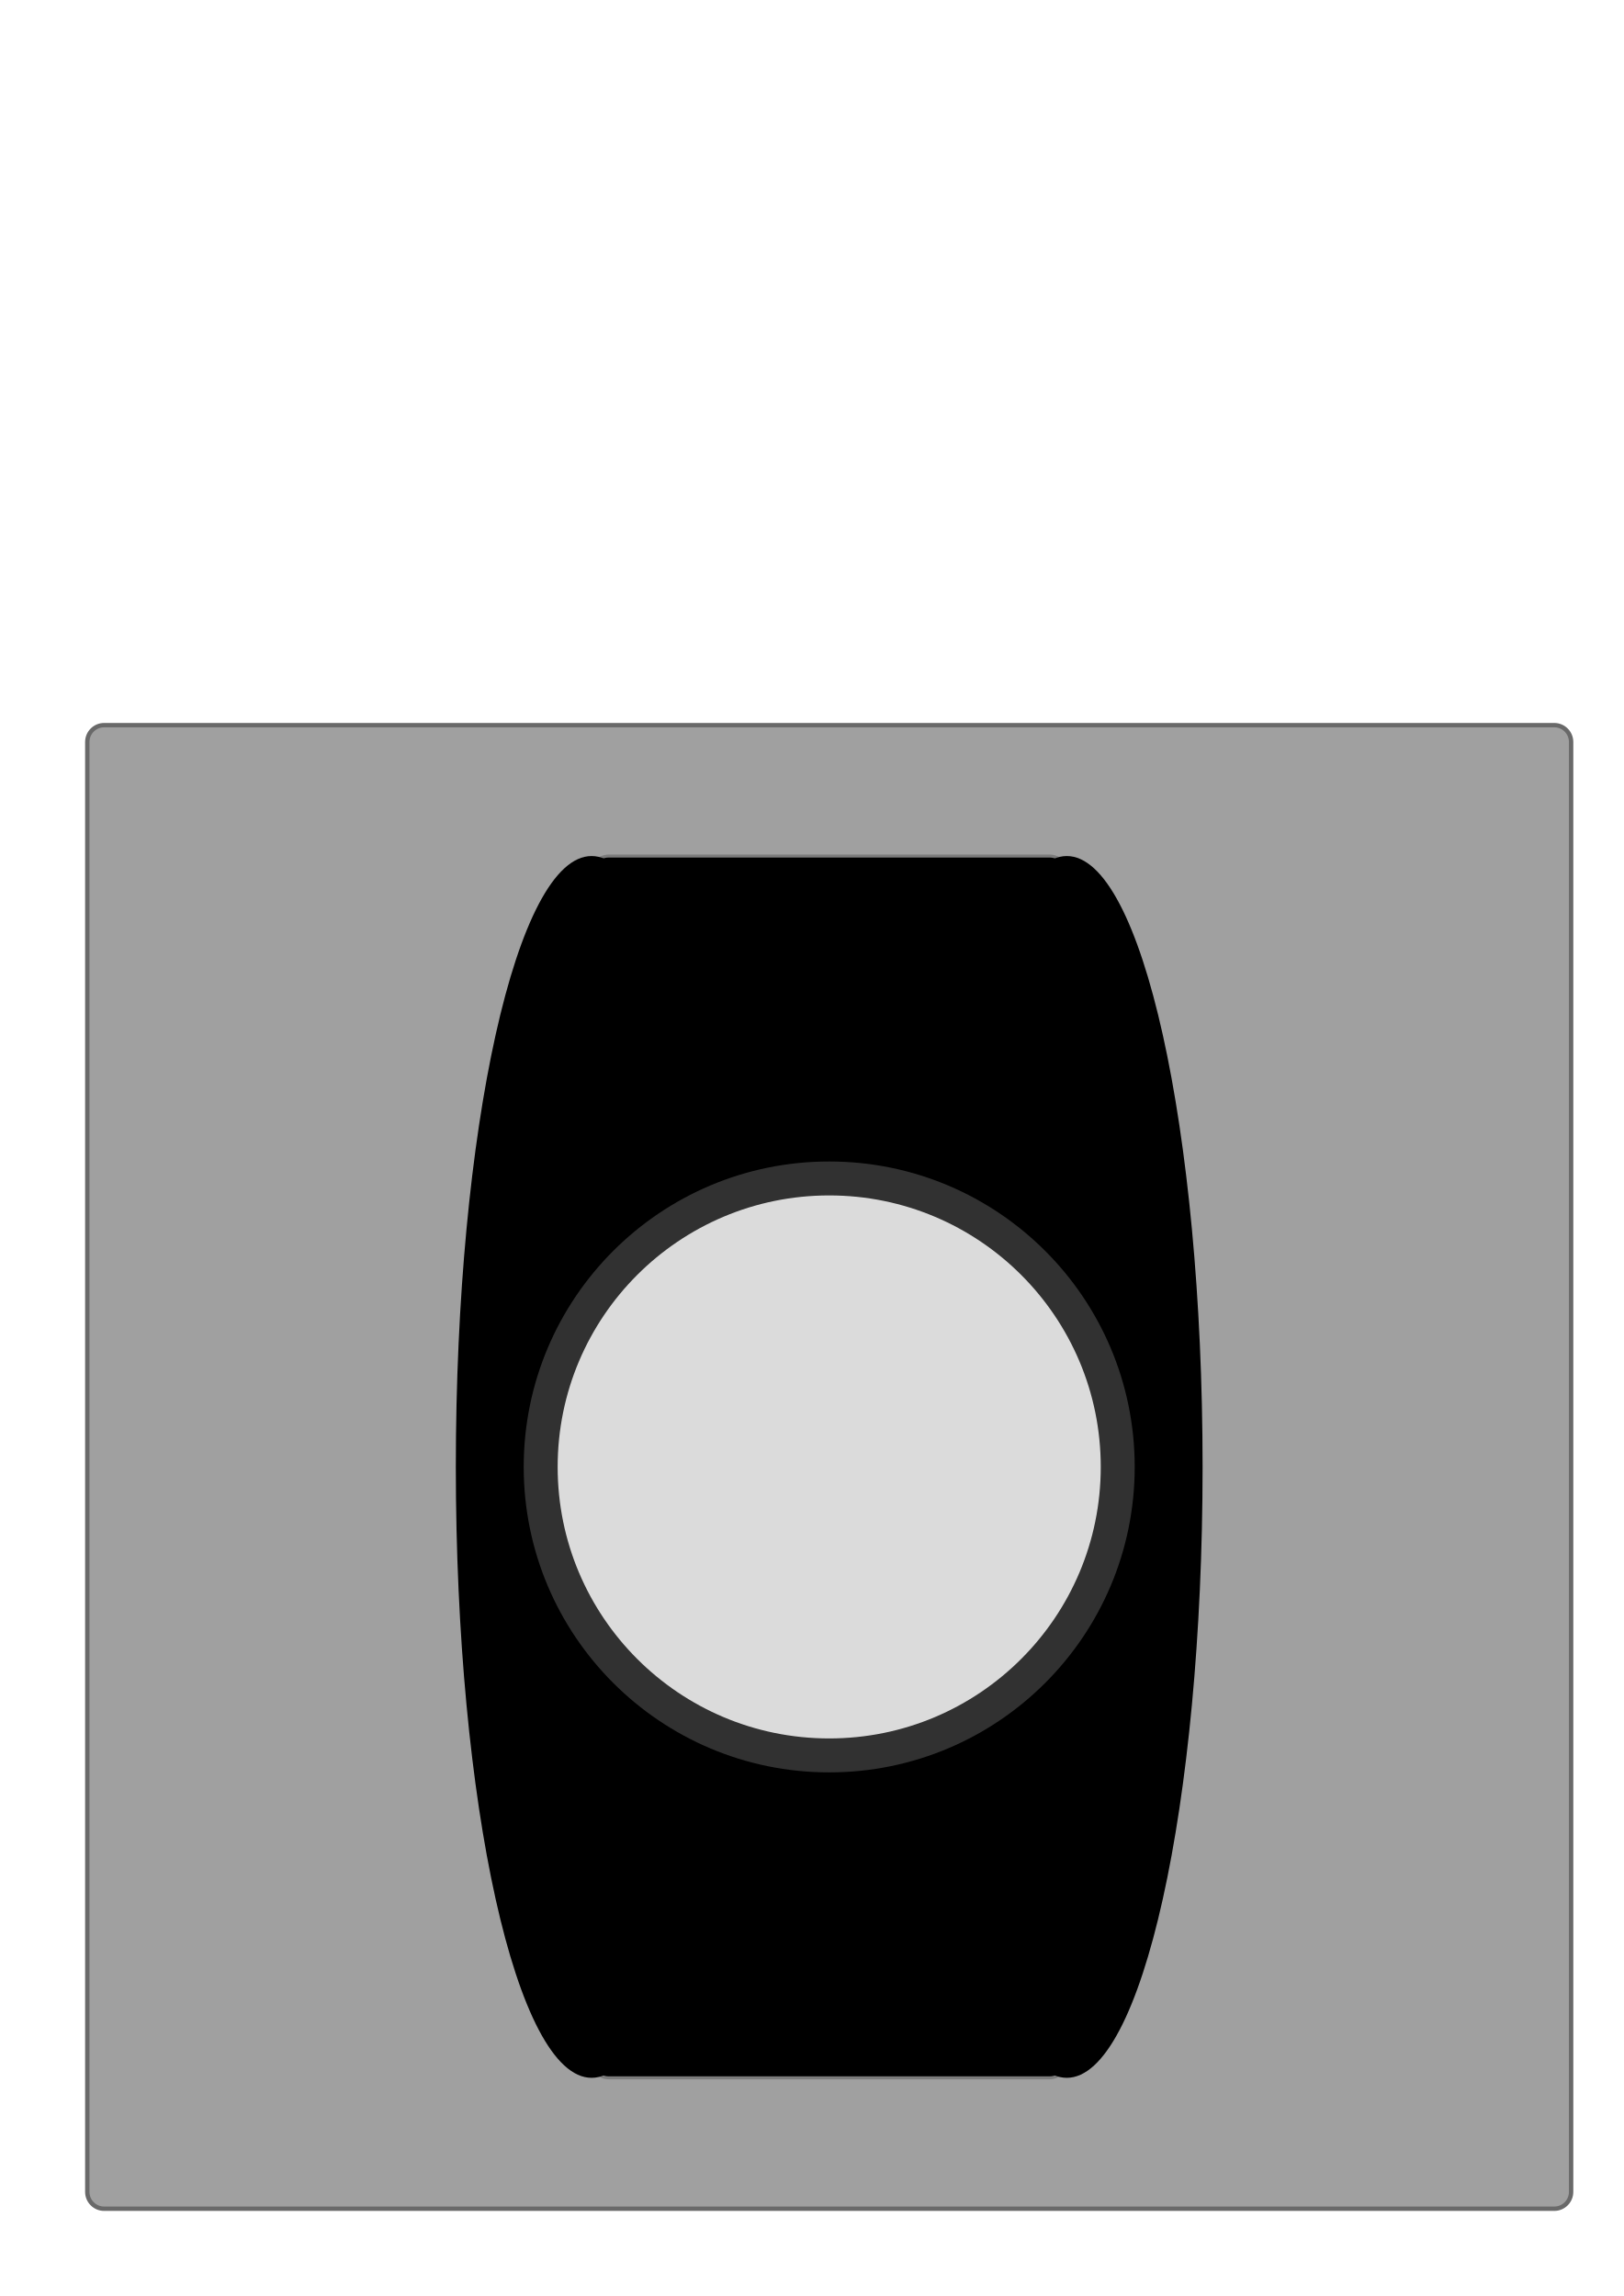
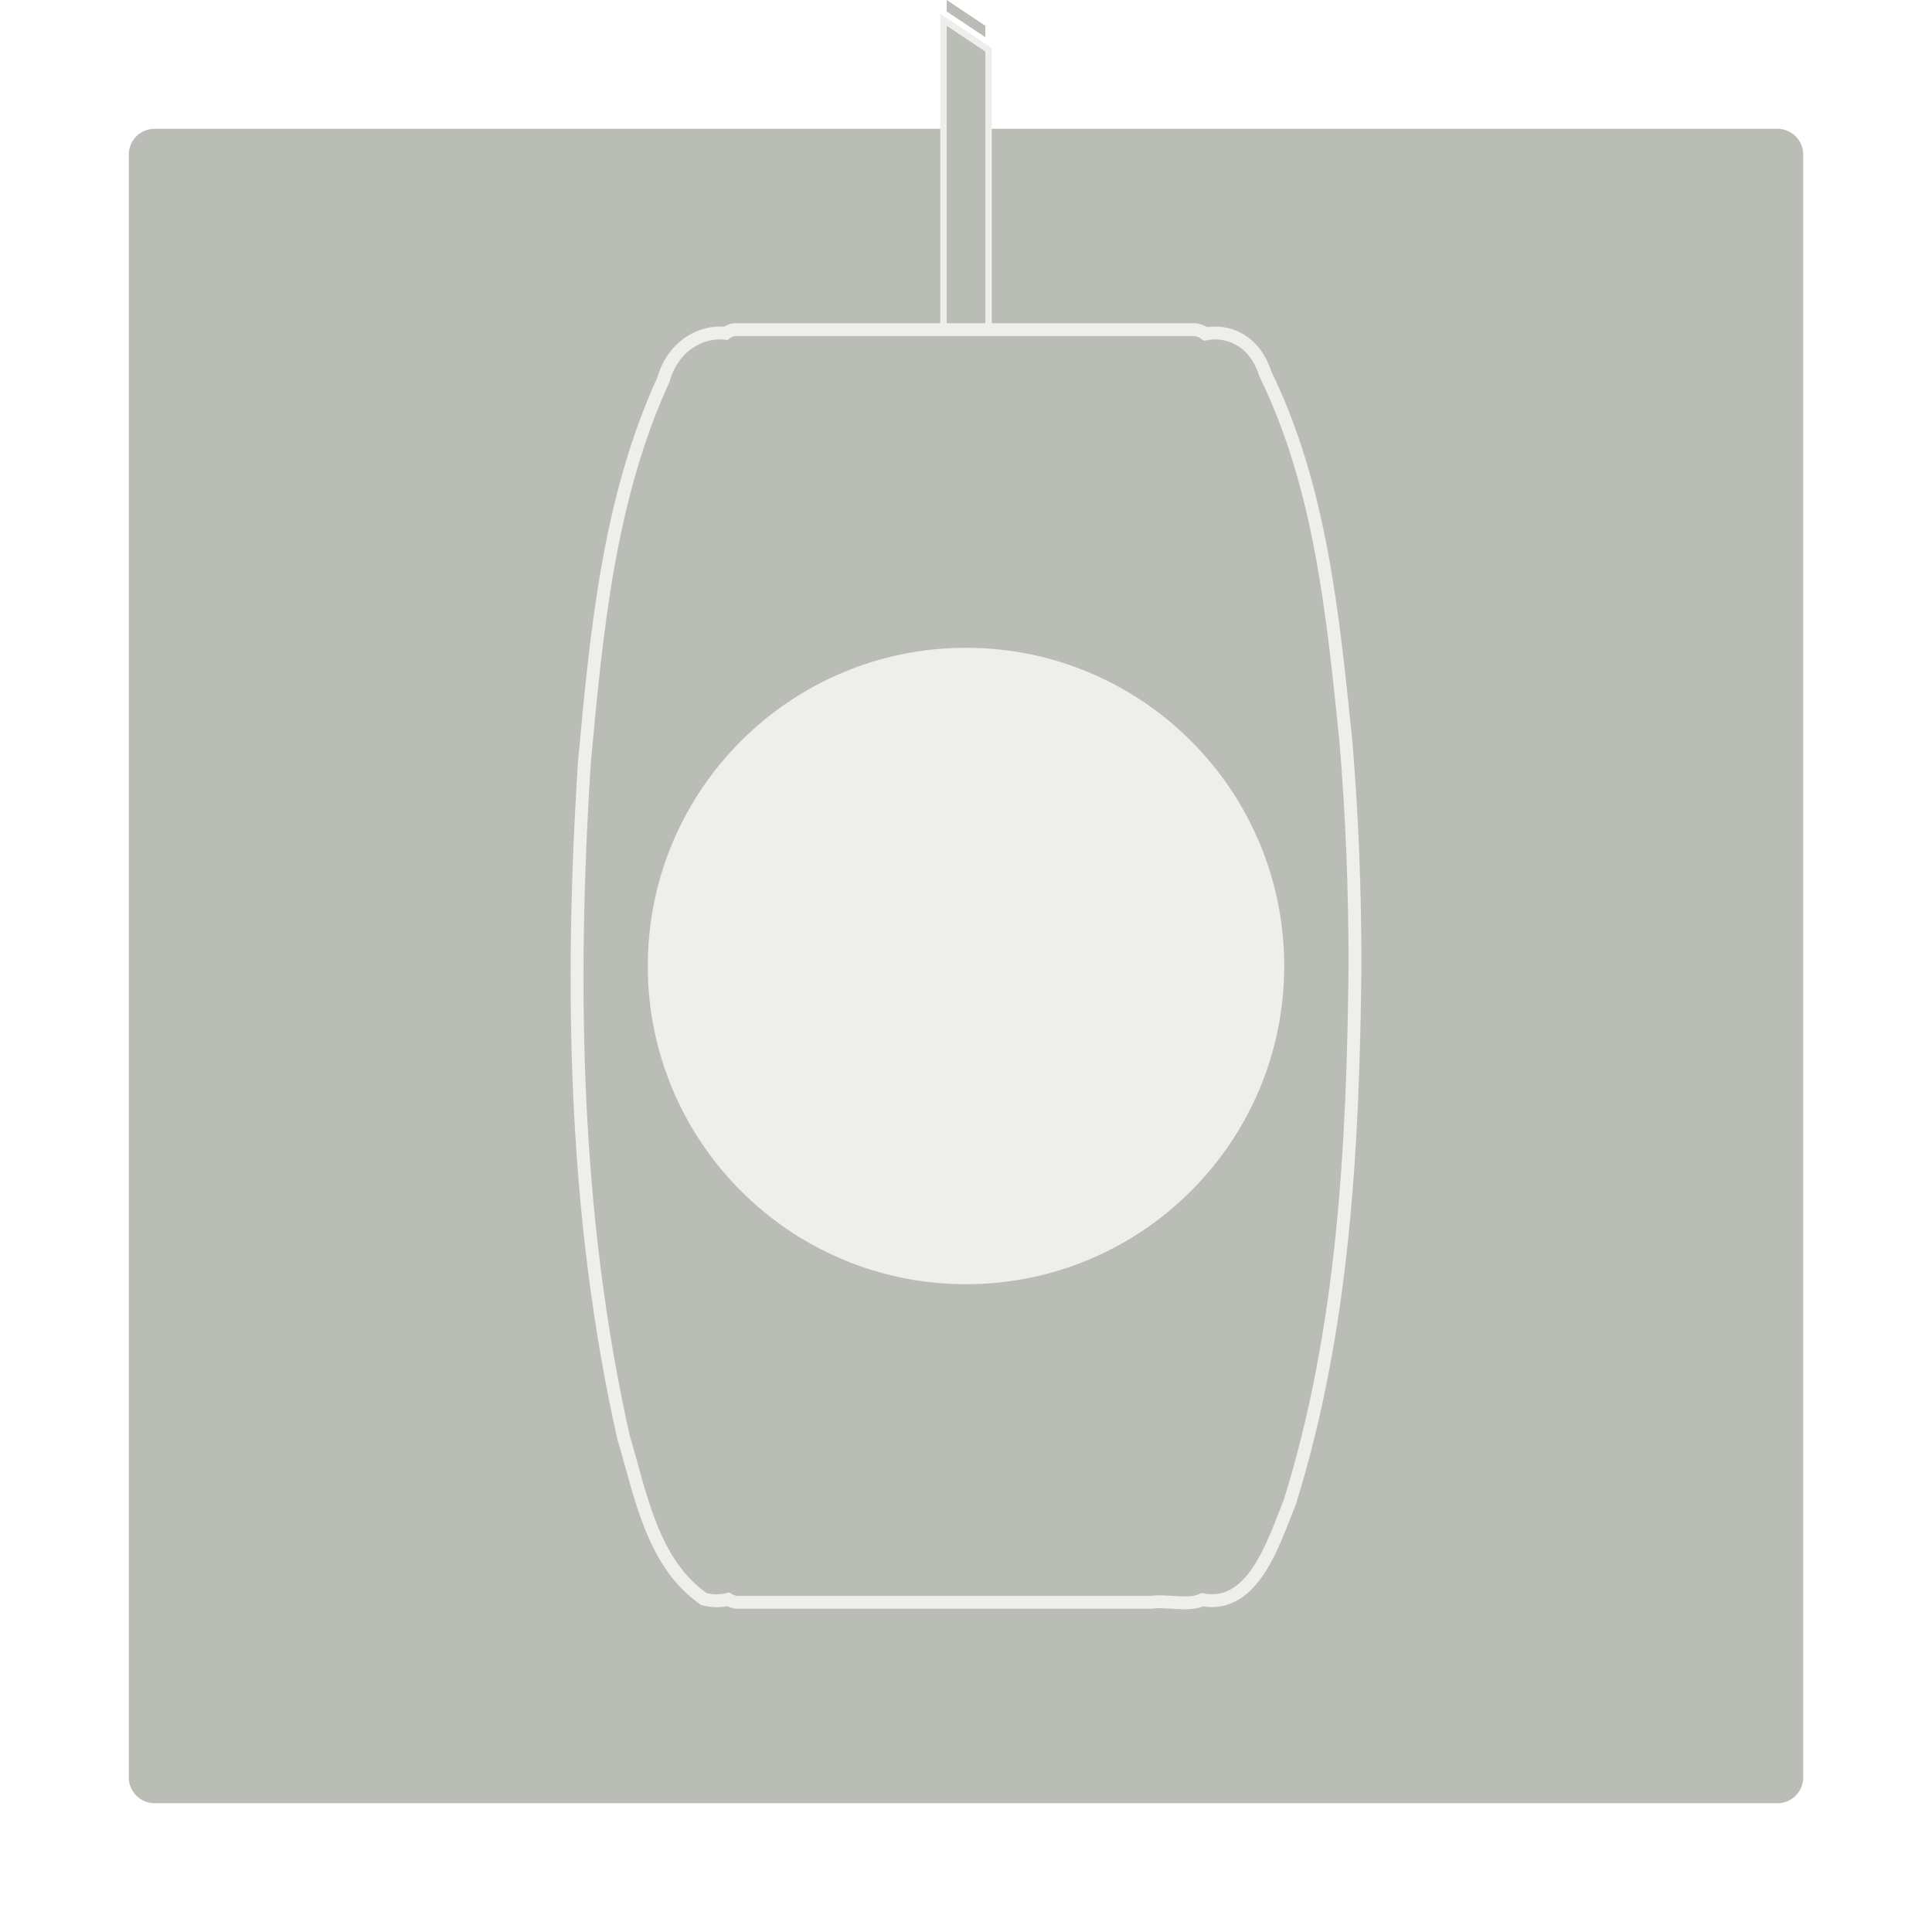
- <svg xmlns="http://www.w3.org/2000/svg" width="744.094" height="1052.362" id="svg2" version="1.1">
-   <defs id="defs4">
-     <linearGradient id="linearGradient5681">
-       <stop id="stop5683" offset="0" style="stop-color:#460546;stop-opacity:1;" />
-       <stop style="stop-color:#462546;stop-opacity:0.498;" offset="1" id="stop5689" />
-     </linearGradient>
-   </defs>
-   <g id="layer1">
-     <rect style="opacity:1;fill:#a0a0a0;fill-opacity:1;stroke:#696969;stroke-width:2;stroke-miterlimit:4;stroke-opacity:1;stroke-dasharray:none;stroke-dashoffset:0" id="rect3608" width="680" height="680" x="40" y="332.362" ry="7.727" />
-     <rect ry="7.834" y="392.362" x="271.111" height="560" width="217.778" id="rect3030" style="fill:#000000;fill-opacity:1;stroke:#7c7c7c;stroke-width:1.372;stroke-miterlimit:4;stroke-opacity:1;stroke-dasharray:none;stroke-dashoffset:0" />
-     <path style="color:#000000;fill:#000000;fill-opacity:1;stroke:none;stroke-width:0.01;marker:none;visibility:visible;display:inline;overflow:visible;enable-background:accumulate" id="path3032" d="m 940,672.362 a 50,360 0 1 1 -100,0 50,360 0 1 1 100,0 z" transform="matrix(1.244444,0,0,0.7777778,-836.4445,149.4138)" />
-     <path transform="matrix(1.244444,0,0,0.7777778,-618.6667,149.4138)" d="m 940,672.362 a 50,360 0 1 1 -100,0 50,360 0 1 1 100,0 z" id="path3802" style="color:#000000;fill:#000000;fill-opacity:1;stroke:none;stroke-width:0.01;marker:none;visibility:visible;display:inline;overflow:visible;enable-background:accumulate" />
-     <path transform="matrix(1.166667,0,0,0.6999998,-833.3333,173.7088)" d="m 1160,712.362 a 120,200 0 1 1 -240,0 120,200 0 1 1 240,0 z" id="path3806" style="color:#000000;fill:#313131;fill-opacity:1;fill-rule:nonzero;stroke:none;stroke-width:0.01;marker:none;visibility:visible;display:inline;overflow:visible;enable-background:accumulate" />
-     <path style="color:#000000;fill:#dbdbdb;fill-opacity:1;fill-rule:nonzero;stroke:none;stroke-width:0.01;marker:none;visibility:visible;display:inline;overflow:visible;enable-background:accumulate" id="path3804" d="m 1160,712.362 a 120,200 0 1 1 -240,0 120,200 0 1 1 240,0 z" transform="matrix(1.037037,0,0,0.6222221,-698.5185,229.1147)" />
+ <svg xmlns="http://www.w3.org/2000/svg" id="svg7384" version="1.1" height="300" width="300">
+   <defs id="defs7386" />
+   <g transform="translate(-241.0002,-243)" id="layer12" style="display:inline">
+     <rect x="241" y="243" id="rect5985-4-9-7" height="300" width="300" style="color:#000000;fill:none;stroke:none;stroke-width:1;marker:none;visibility:visible;display:inline;overflow:visible;enable-background:new" />
+     <rect x="261" y="263" id="rect5985-4-4-6-8" rx="4" height="260" ry="4" width="260" style="color:#000000;fill:#babdb6;fill-opacity:1;fill-rule:nonzero;stroke:none;stroke-width:1;marker:none;visibility:visible;display:inline;overflow:visible;enable-background:new" />
+     <path d="m 388,247 0,68.781 6,4 0,-68.781 z" id="rect3883-1-8-5-1-8-6-1" style="color:#000000;fill:#babdb6;fill-opacity:1;fill-rule:nonzero;stroke:#eeeeec;stroke-width:2;stroke-miterlimit:4;stroke-dasharray:none;marker:none;visibility:visible;display:inline;overflow:visible;enable-background:new" />
+     <path d="m 388,247 0,68.781 6,4 0,-68.781 z" id="rect3883-1-8-5-1-3-5" style="color:#000000;fill:#babdb6;fill-opacity:1;fill-rule:nonzero;stroke:none;stroke-width:1;marker:none;visibility:visible;display:inline;overflow:visible;enable-background:new" />
+     <path d="m 388,243 0,1.781 6,4 0,-1.781 z" id="rect3883-1-8-5-0-5-0" style="color:#000000;fill:#babdb6;fill-opacity:1;fill-rule:nonzero;stroke:none;stroke-width:1;marker:none;visibility:visible;display:inline;overflow:visible;enable-background:new" />
+     <path style="color:#000000;fill:#babdb6;fill-opacity:1;stroke:#eeeeec;stroke-width:2;stroke-miterlimit:4;stroke-opacity:1;stroke-dasharray:none;marker:none;visibility:visible;display:inline;overflow:visible;enable-background:accumulate" d="M 114.344 51.188 C 113.742 51.171 113.156 51.397 112.688 51.75 C 108.714 51.3 104.411 53.904 103.031 58.938 C 94.501 77.477 92.617 98.224 90.75 118.312 C 88.5 153.283 89.11 188.839 96.812 223.156 C 99.469 231.994 101.24 242.705 109.312 248.312 C 110.692 248.653 111.944 248.633 113.062 248.344 C 113.41 248.562 113.836 248.704 114.344 248.812 L 178.719 248.812 C 181.07 248.431 184.553 249.449 186.688 248.406 C 194.729 249.93 197.867 239.142 200.281 233.25 C 208.668 206.392 210.1 177.957 210.406 150 C 210.403 138.284 209.952 126.551 208.969 114.875 C 206.97 95.609 205.092 75.652 196.469 58.031 C 194.89 53.021 190.916 51.151 187.188 51.844 C 186.796 51.539 186.294 51.324 185.656 51.188 L 114.344 51.188 z " transform="translate(241.0002,243)" id="path3802" />
+     <path transform="matrix(0.4117647,0,0,0.2470588,-37.2351,217.0047)" d="m 1160,712.362 a 120,200 0 1 1 -240,0 120,200 0 1 1 240,0 z" id="path3806" style="color:#000000;fill:#eeeeec;fill-opacity:1;fill-rule:nonzero;stroke:none;stroke-width:0.01;marker:none;visibility:visible;display:inline;overflow:visible;enable-background:accumulate" />
  </g>
</svg>
